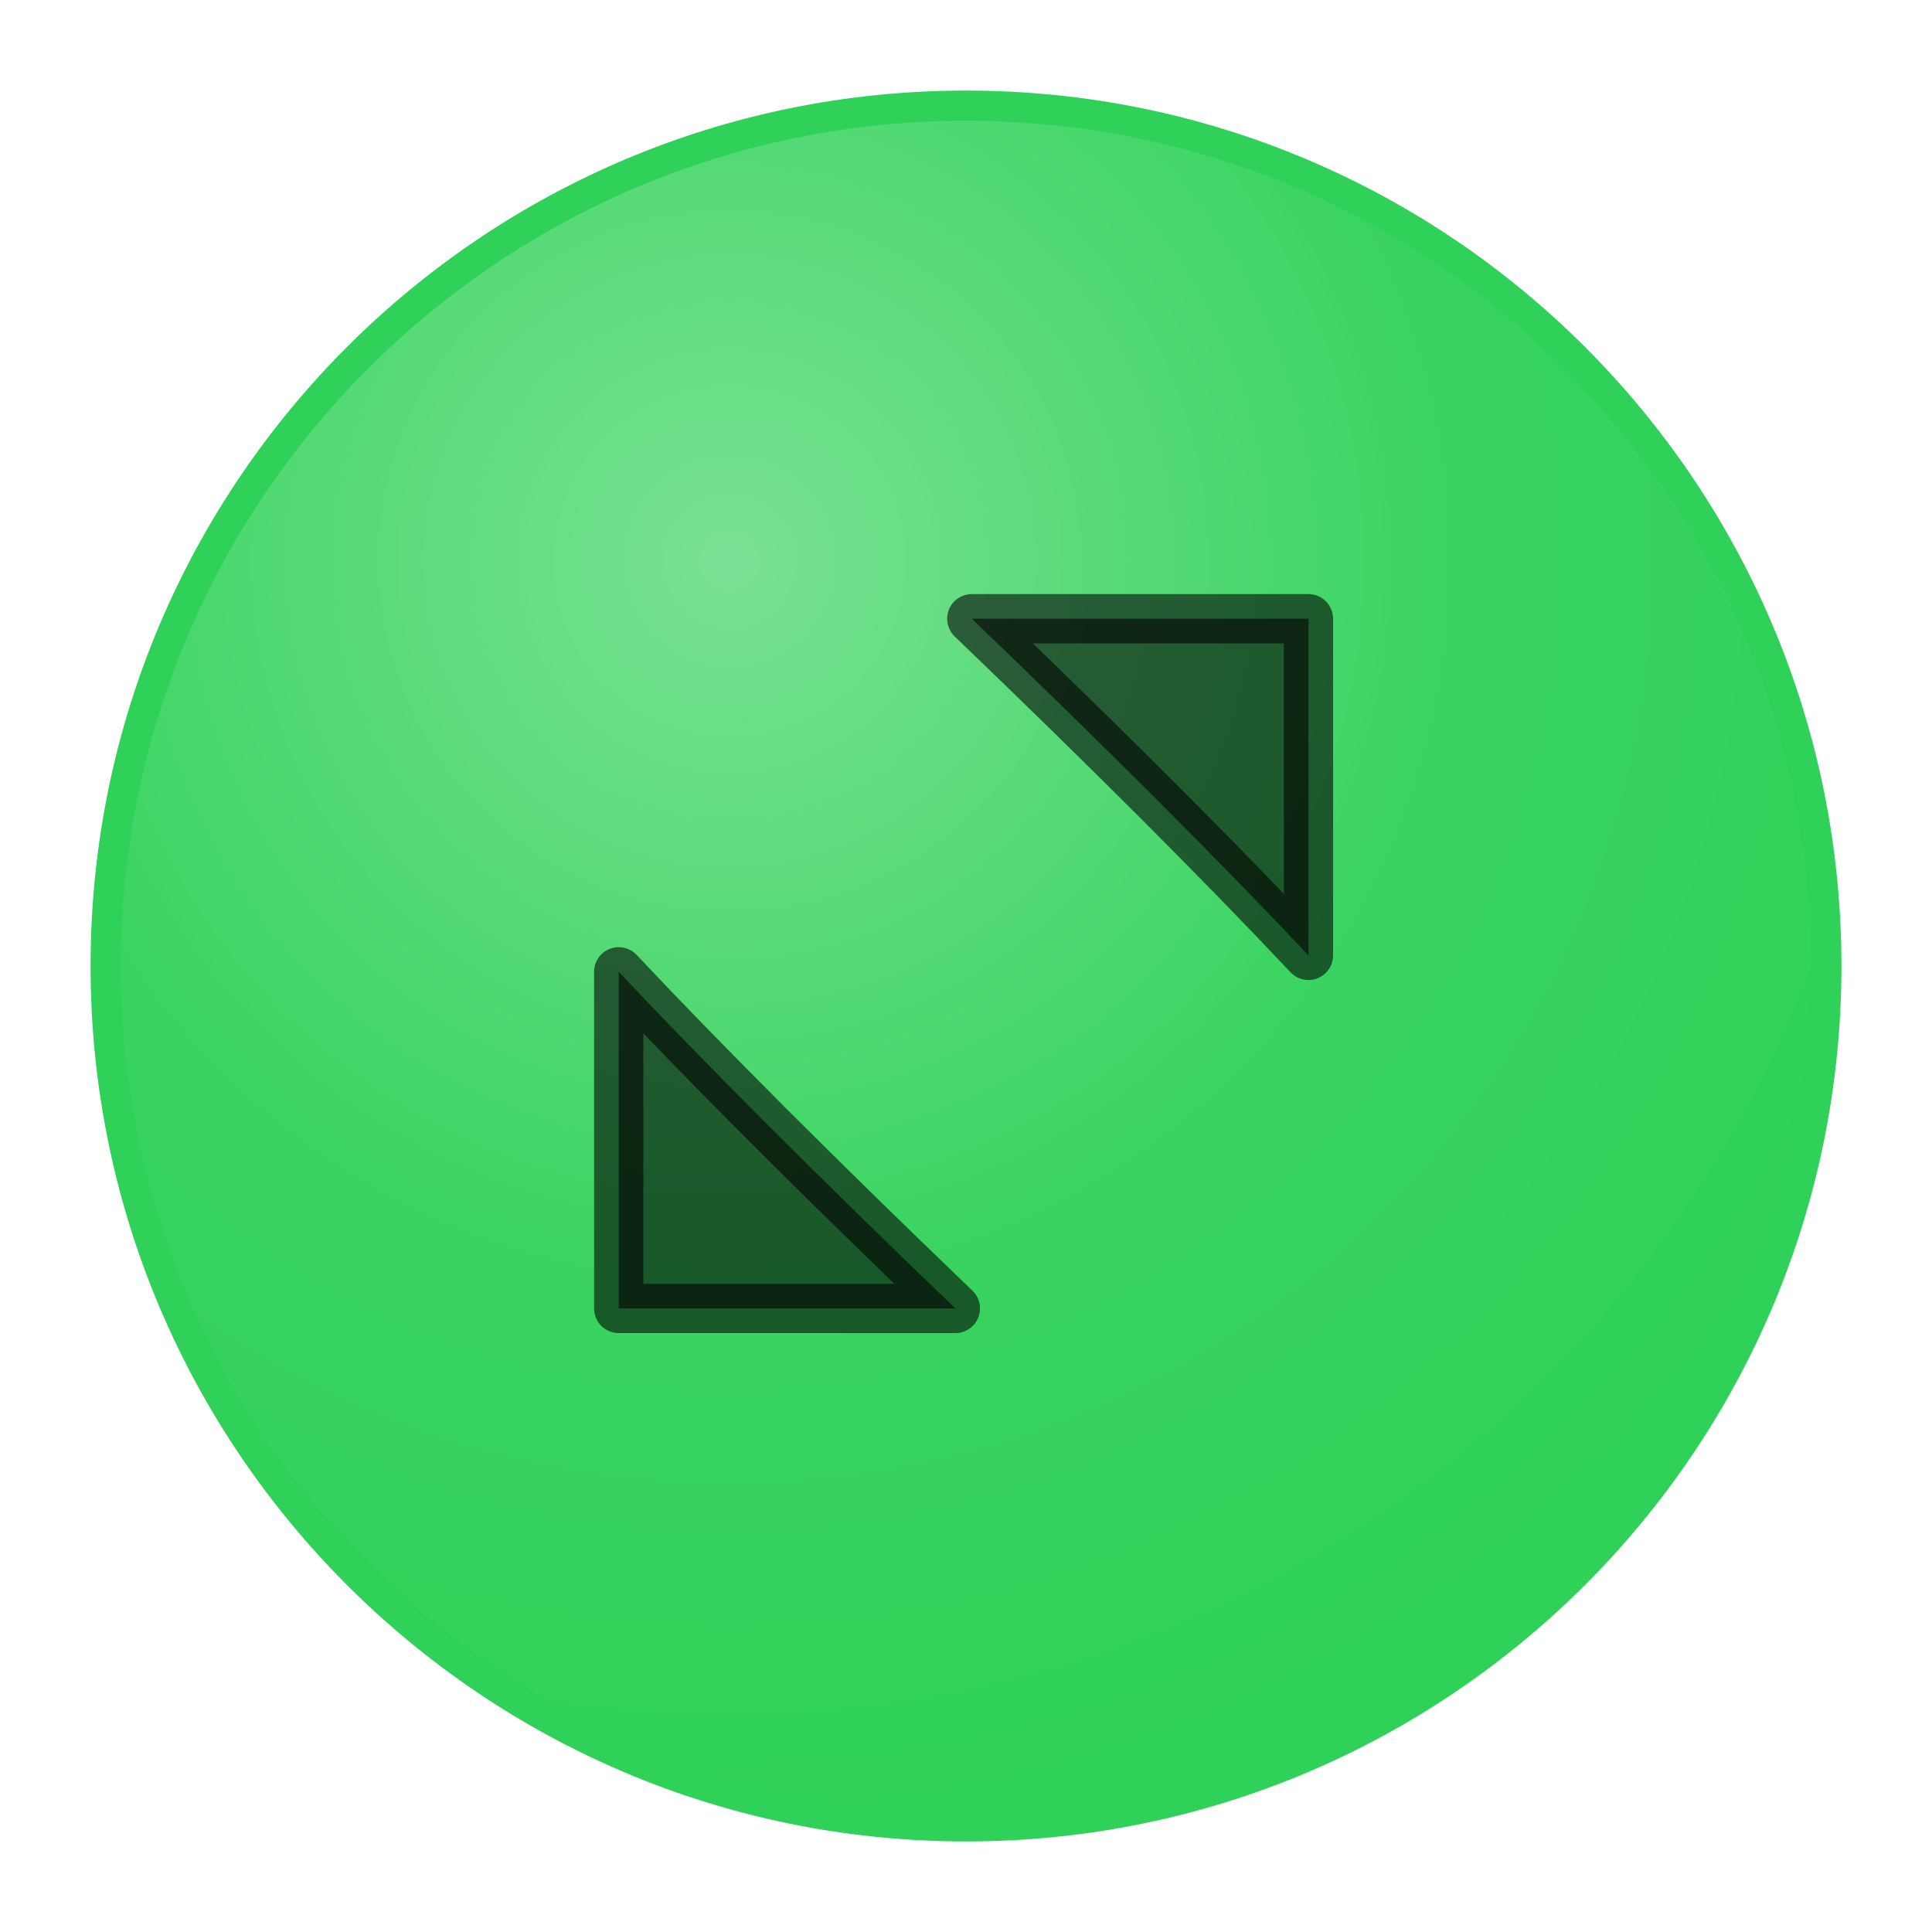
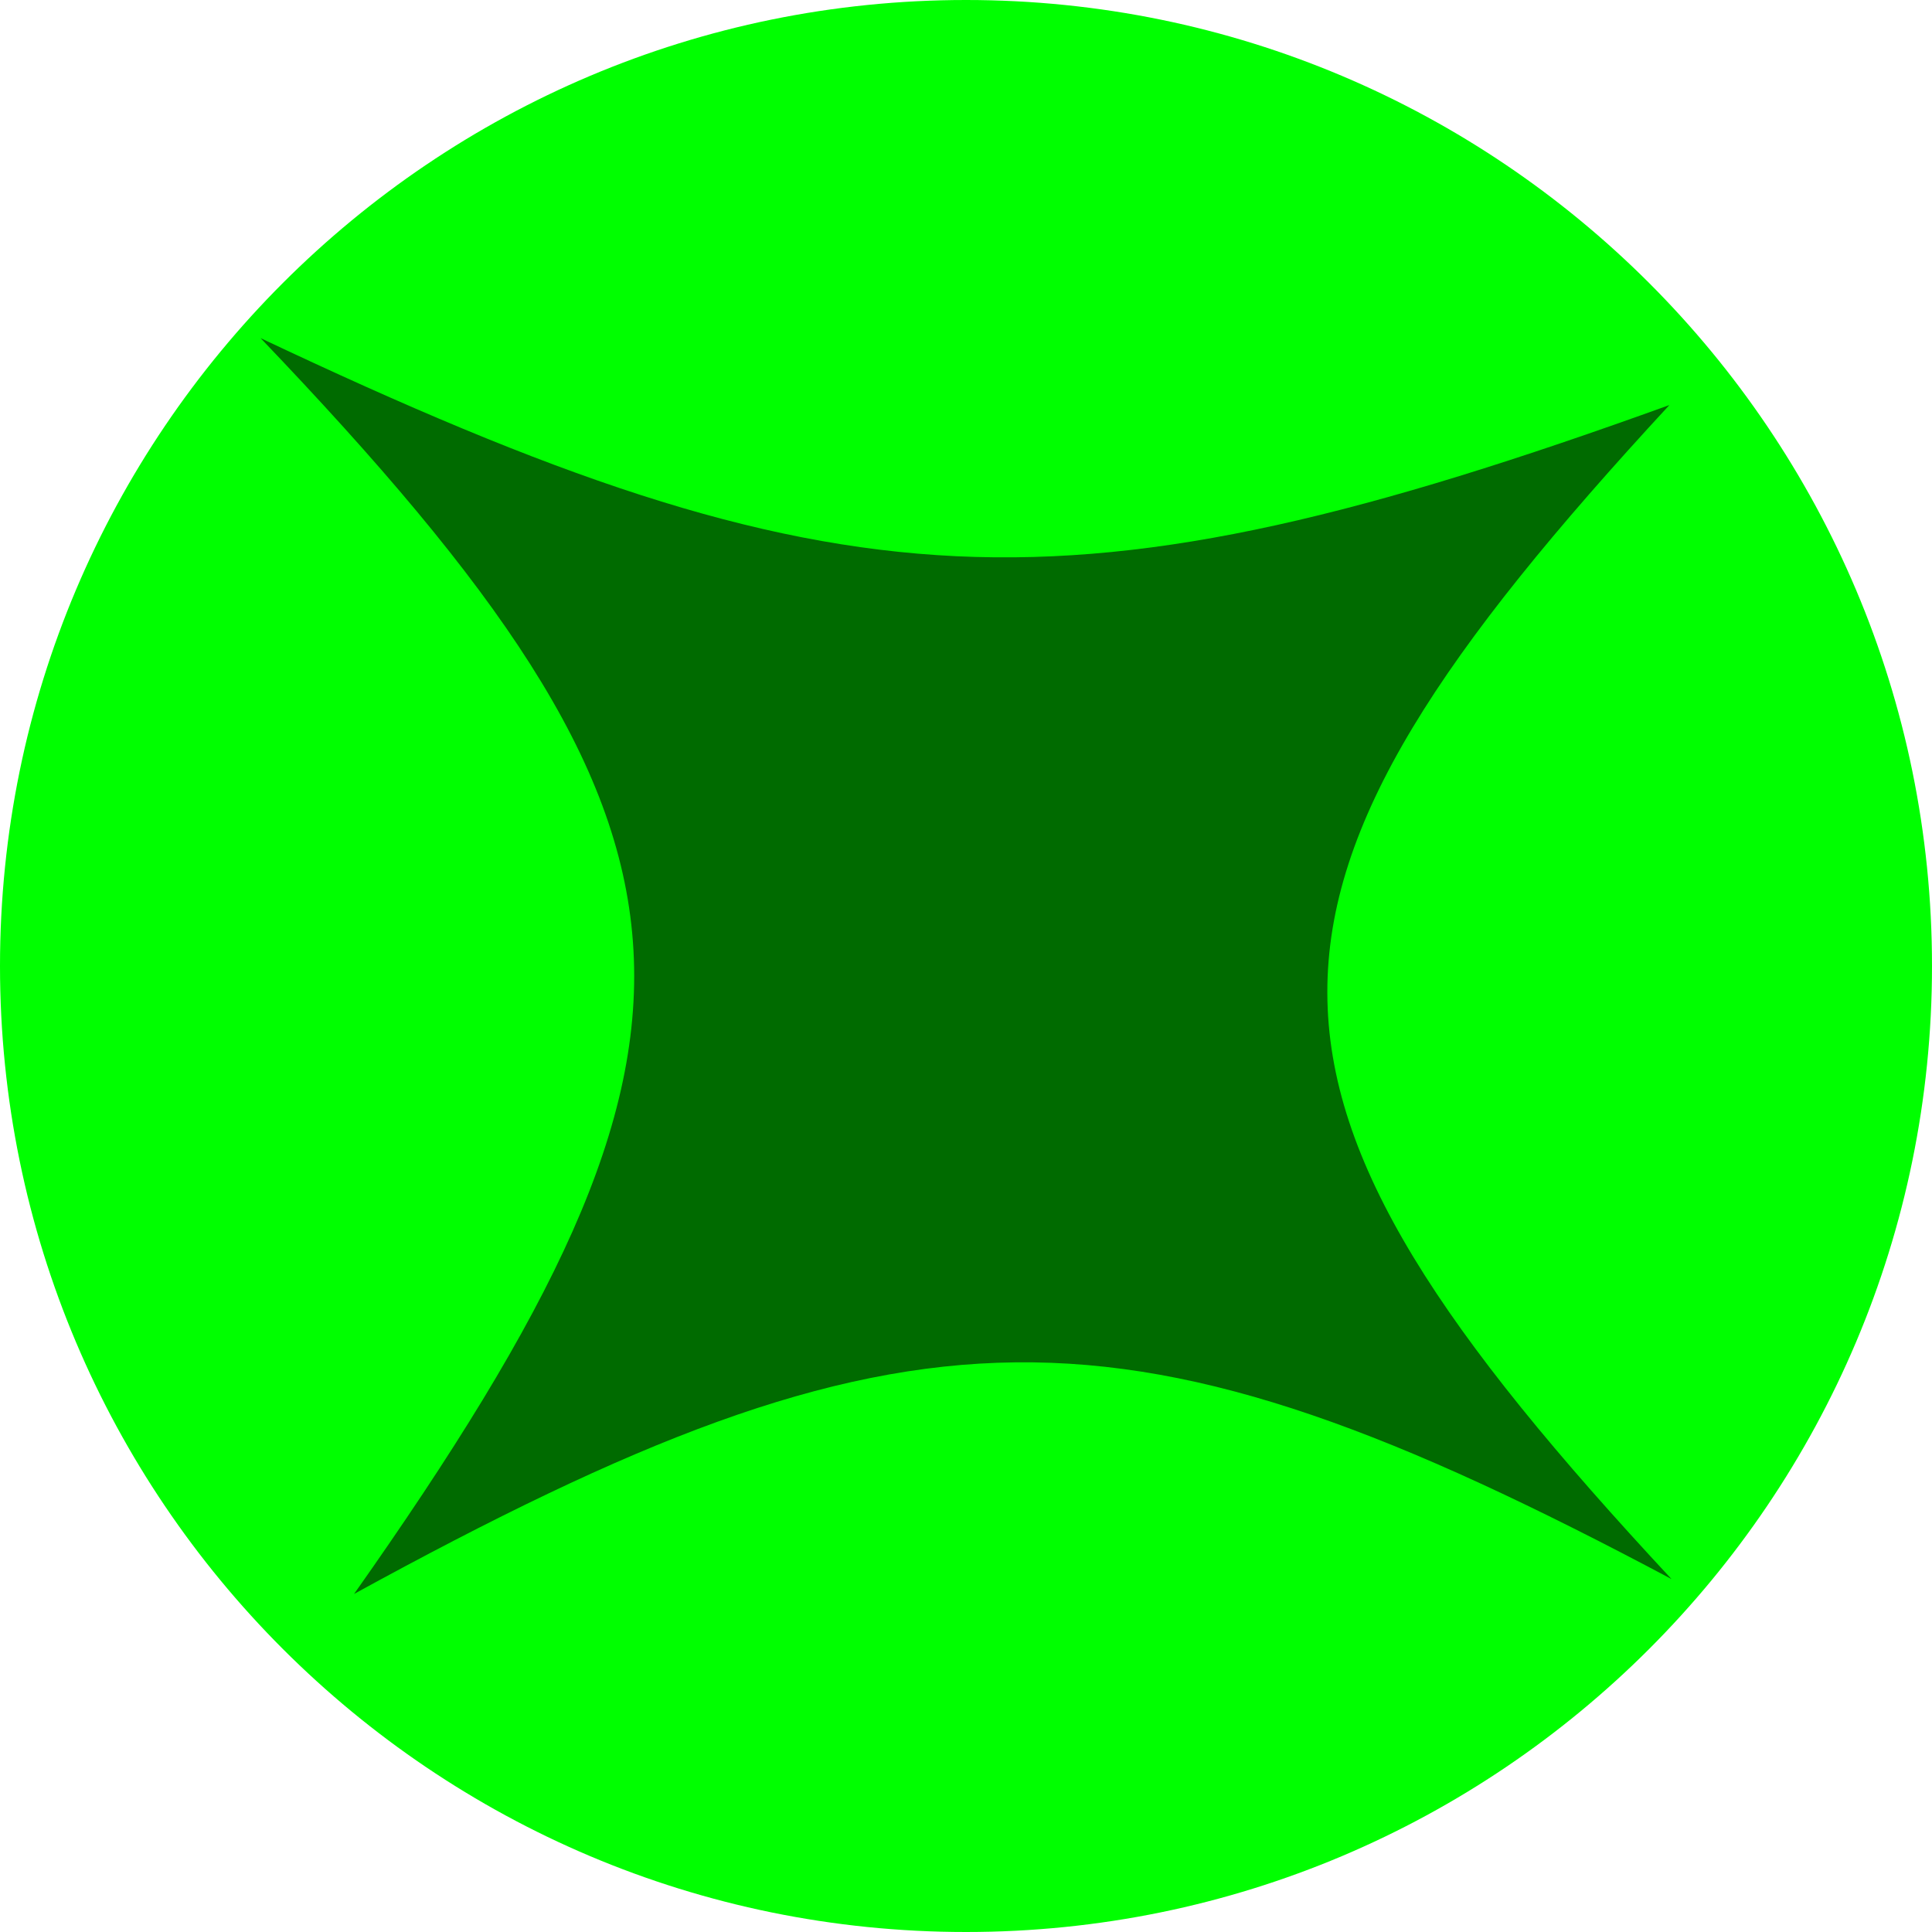
- <svg xmlns="http://www.w3.org/2000/svg" width="32" height="32" viewBox="0 0 32 32" role="img" aria-labelledby="t d">
-   <defs>
-     <radialGradient id="grnGloss" cx=".36" cy=".26" r=".78">
-       <stop offset="0" stop-color="#ffffff" stop-opacity=".36" />
-       <stop offset=".55" stop-color="#ffffff" stop-opacity=".05" />
-       <stop offset="1" stop-color="#ffffff" stop-opacity="0" />
-     </radialGradient>
-   </defs>
-   <circle cx="16" cy="16" r="14.5" fill="#2FD158" />
-   <circle cx="16" cy="16" r="14" fill="url(#grnGloss)" />
-   <g id="glyph" transform="translate(7.8 7.8) scale(.68)" fill="#000" fill-opacity=".58" stroke="#000" stroke-opacity=".58" stroke-width="1.2" stroke-linejoin="round" stroke-linecap="round">
-     <path d="M 20.4 3.6 V 11.8 Q 17.2 8.4 12.2 3.6 Z" />
-     <path d="M 3.6 12.2 Q 6.8 15.6 11.8 20.4 L 3.6 20.4 Z" />
+ <svg xmlns="http://www.w3.org/2000/svg" width="40" height="40" viewBox="0 0 40 40" role="img" aria-labelledby="t d">
+   <circle cx="20" cy="20" r="20" fill="#00ff00" />
+   <g transform="translate(-1.710 -11.983) scale(.21997)" fill="#000" opacity=".58">
+     <path d="M 32.3 86.3              C 76.86 132.90 78.26 151.82 41.1 204.5              C 93.50 175.78 113.34 175.56 165.10 203.1              C 121.96 156.77 121.92 139.09 164.9 92.6              C 108.11 113.12 86.89 112.12 32.3 86.3 Z" />
  </g>
</svg>
